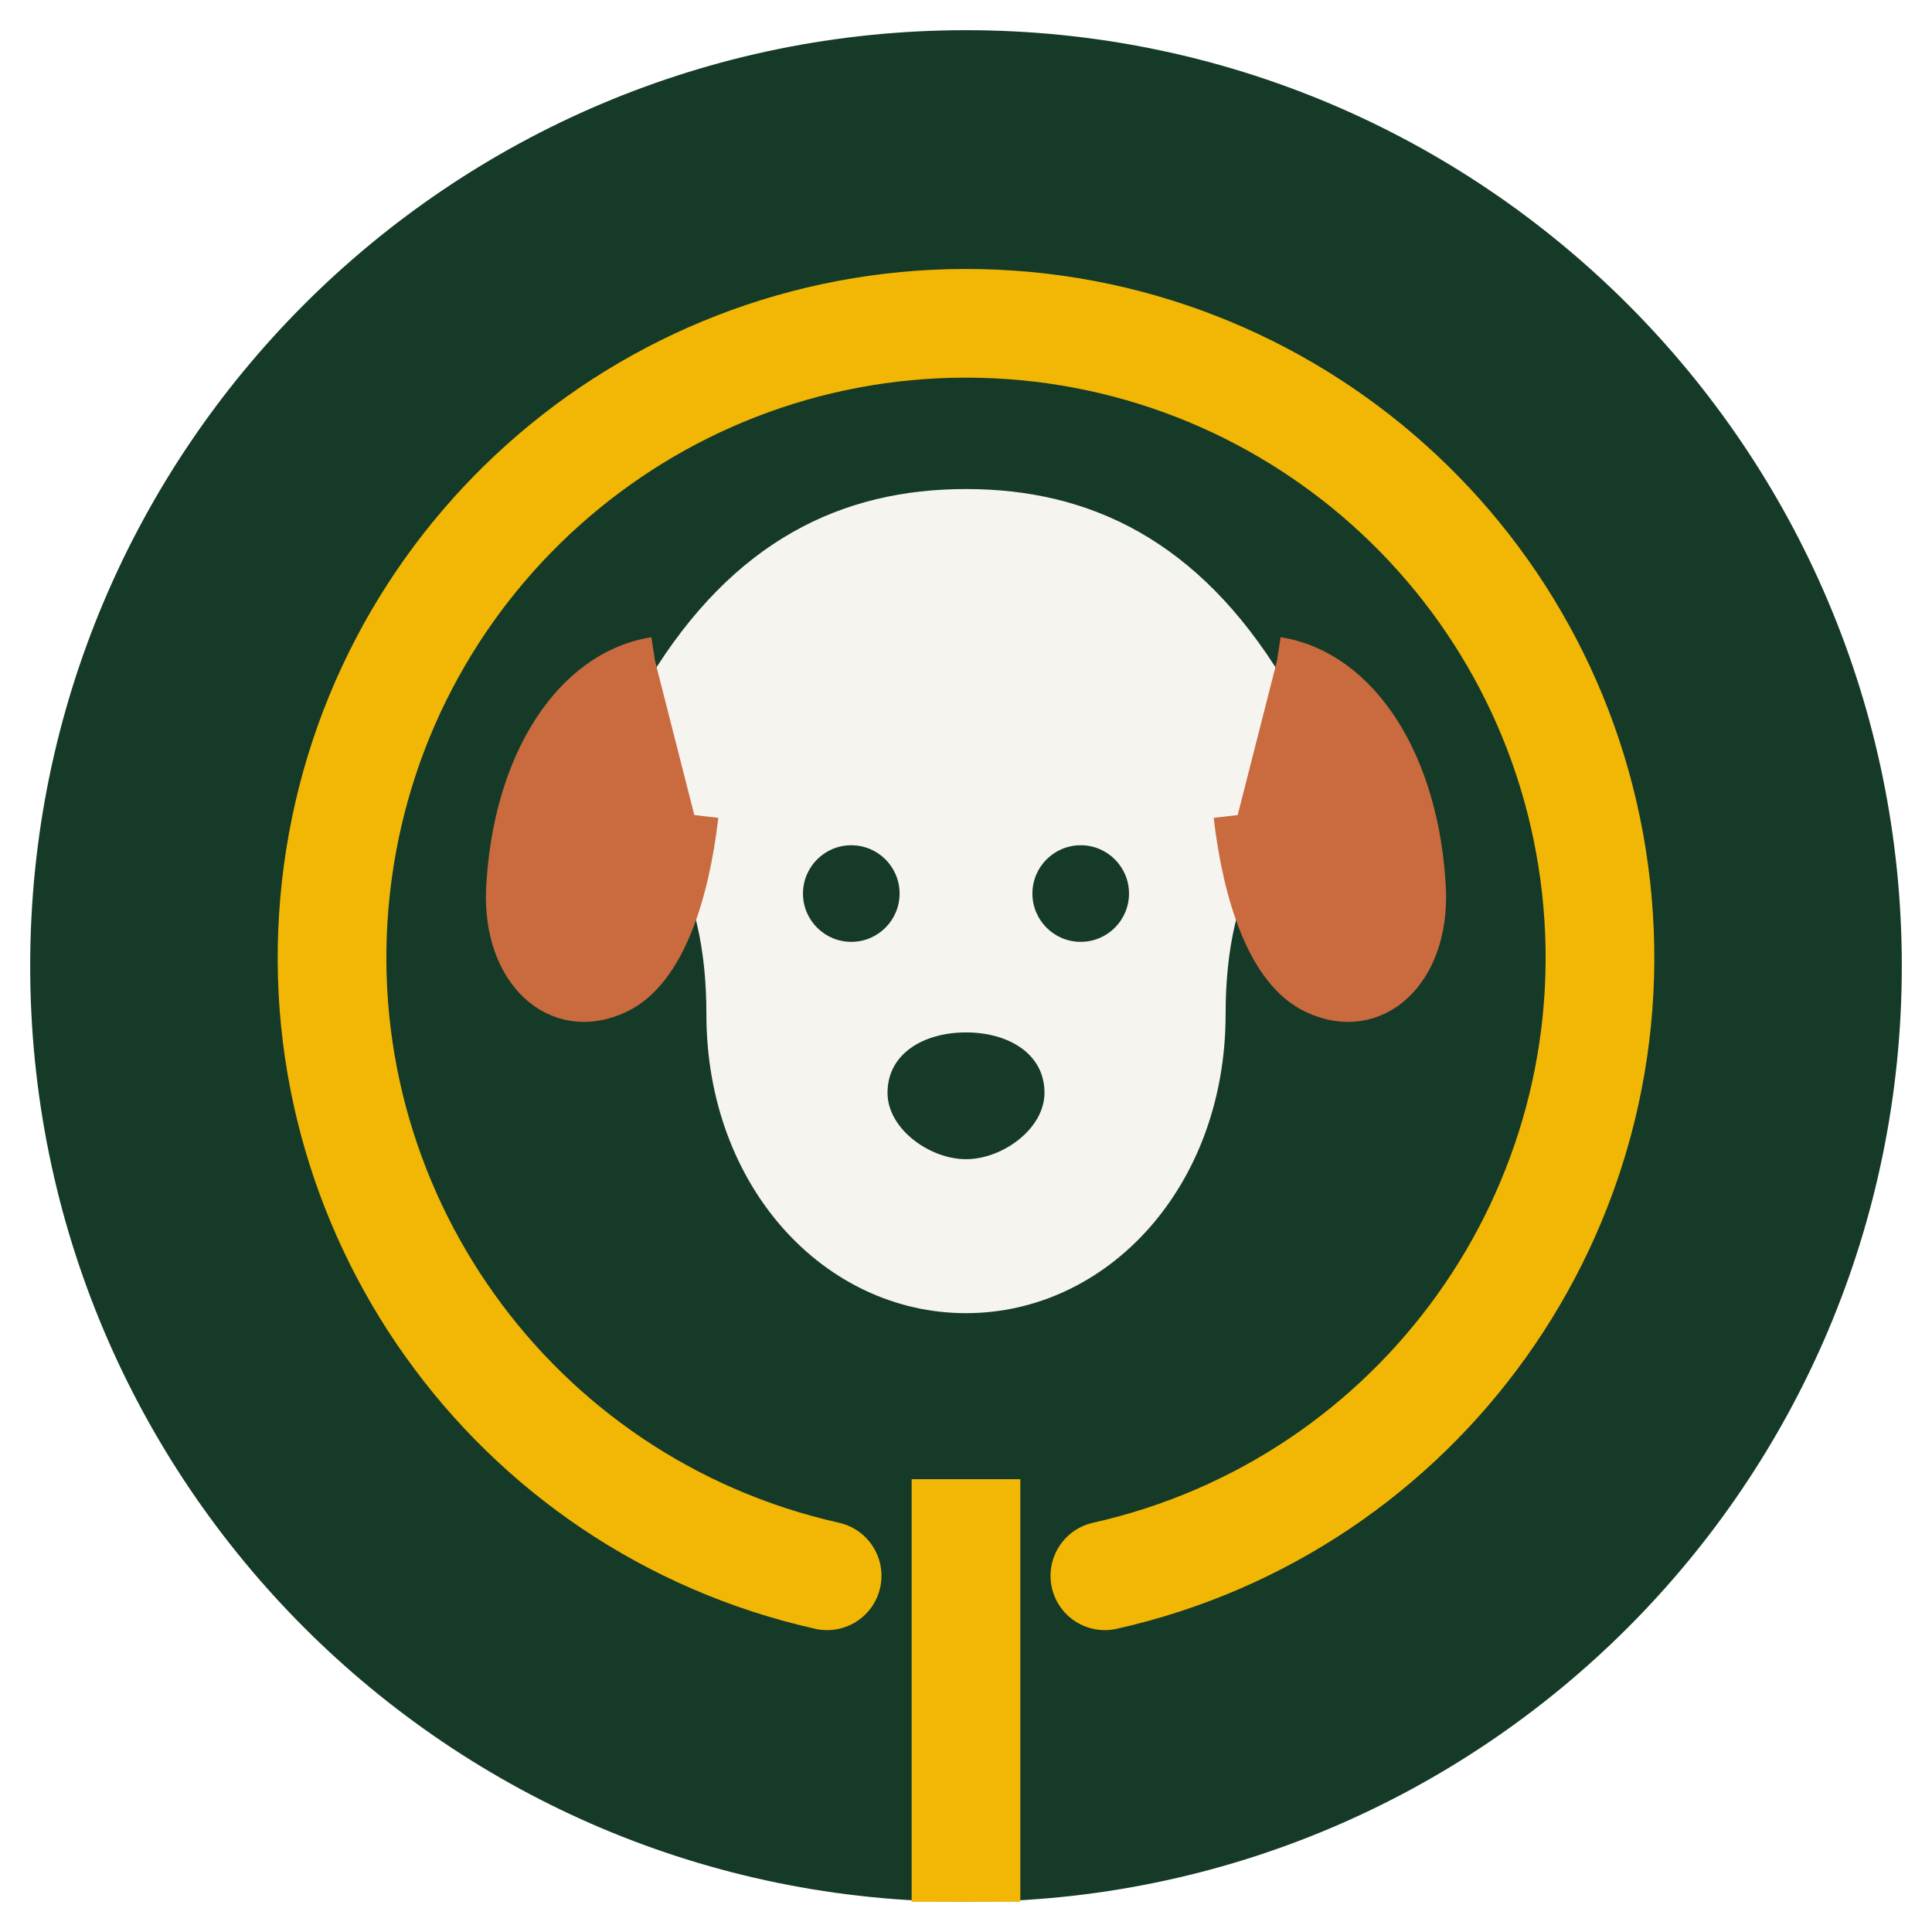
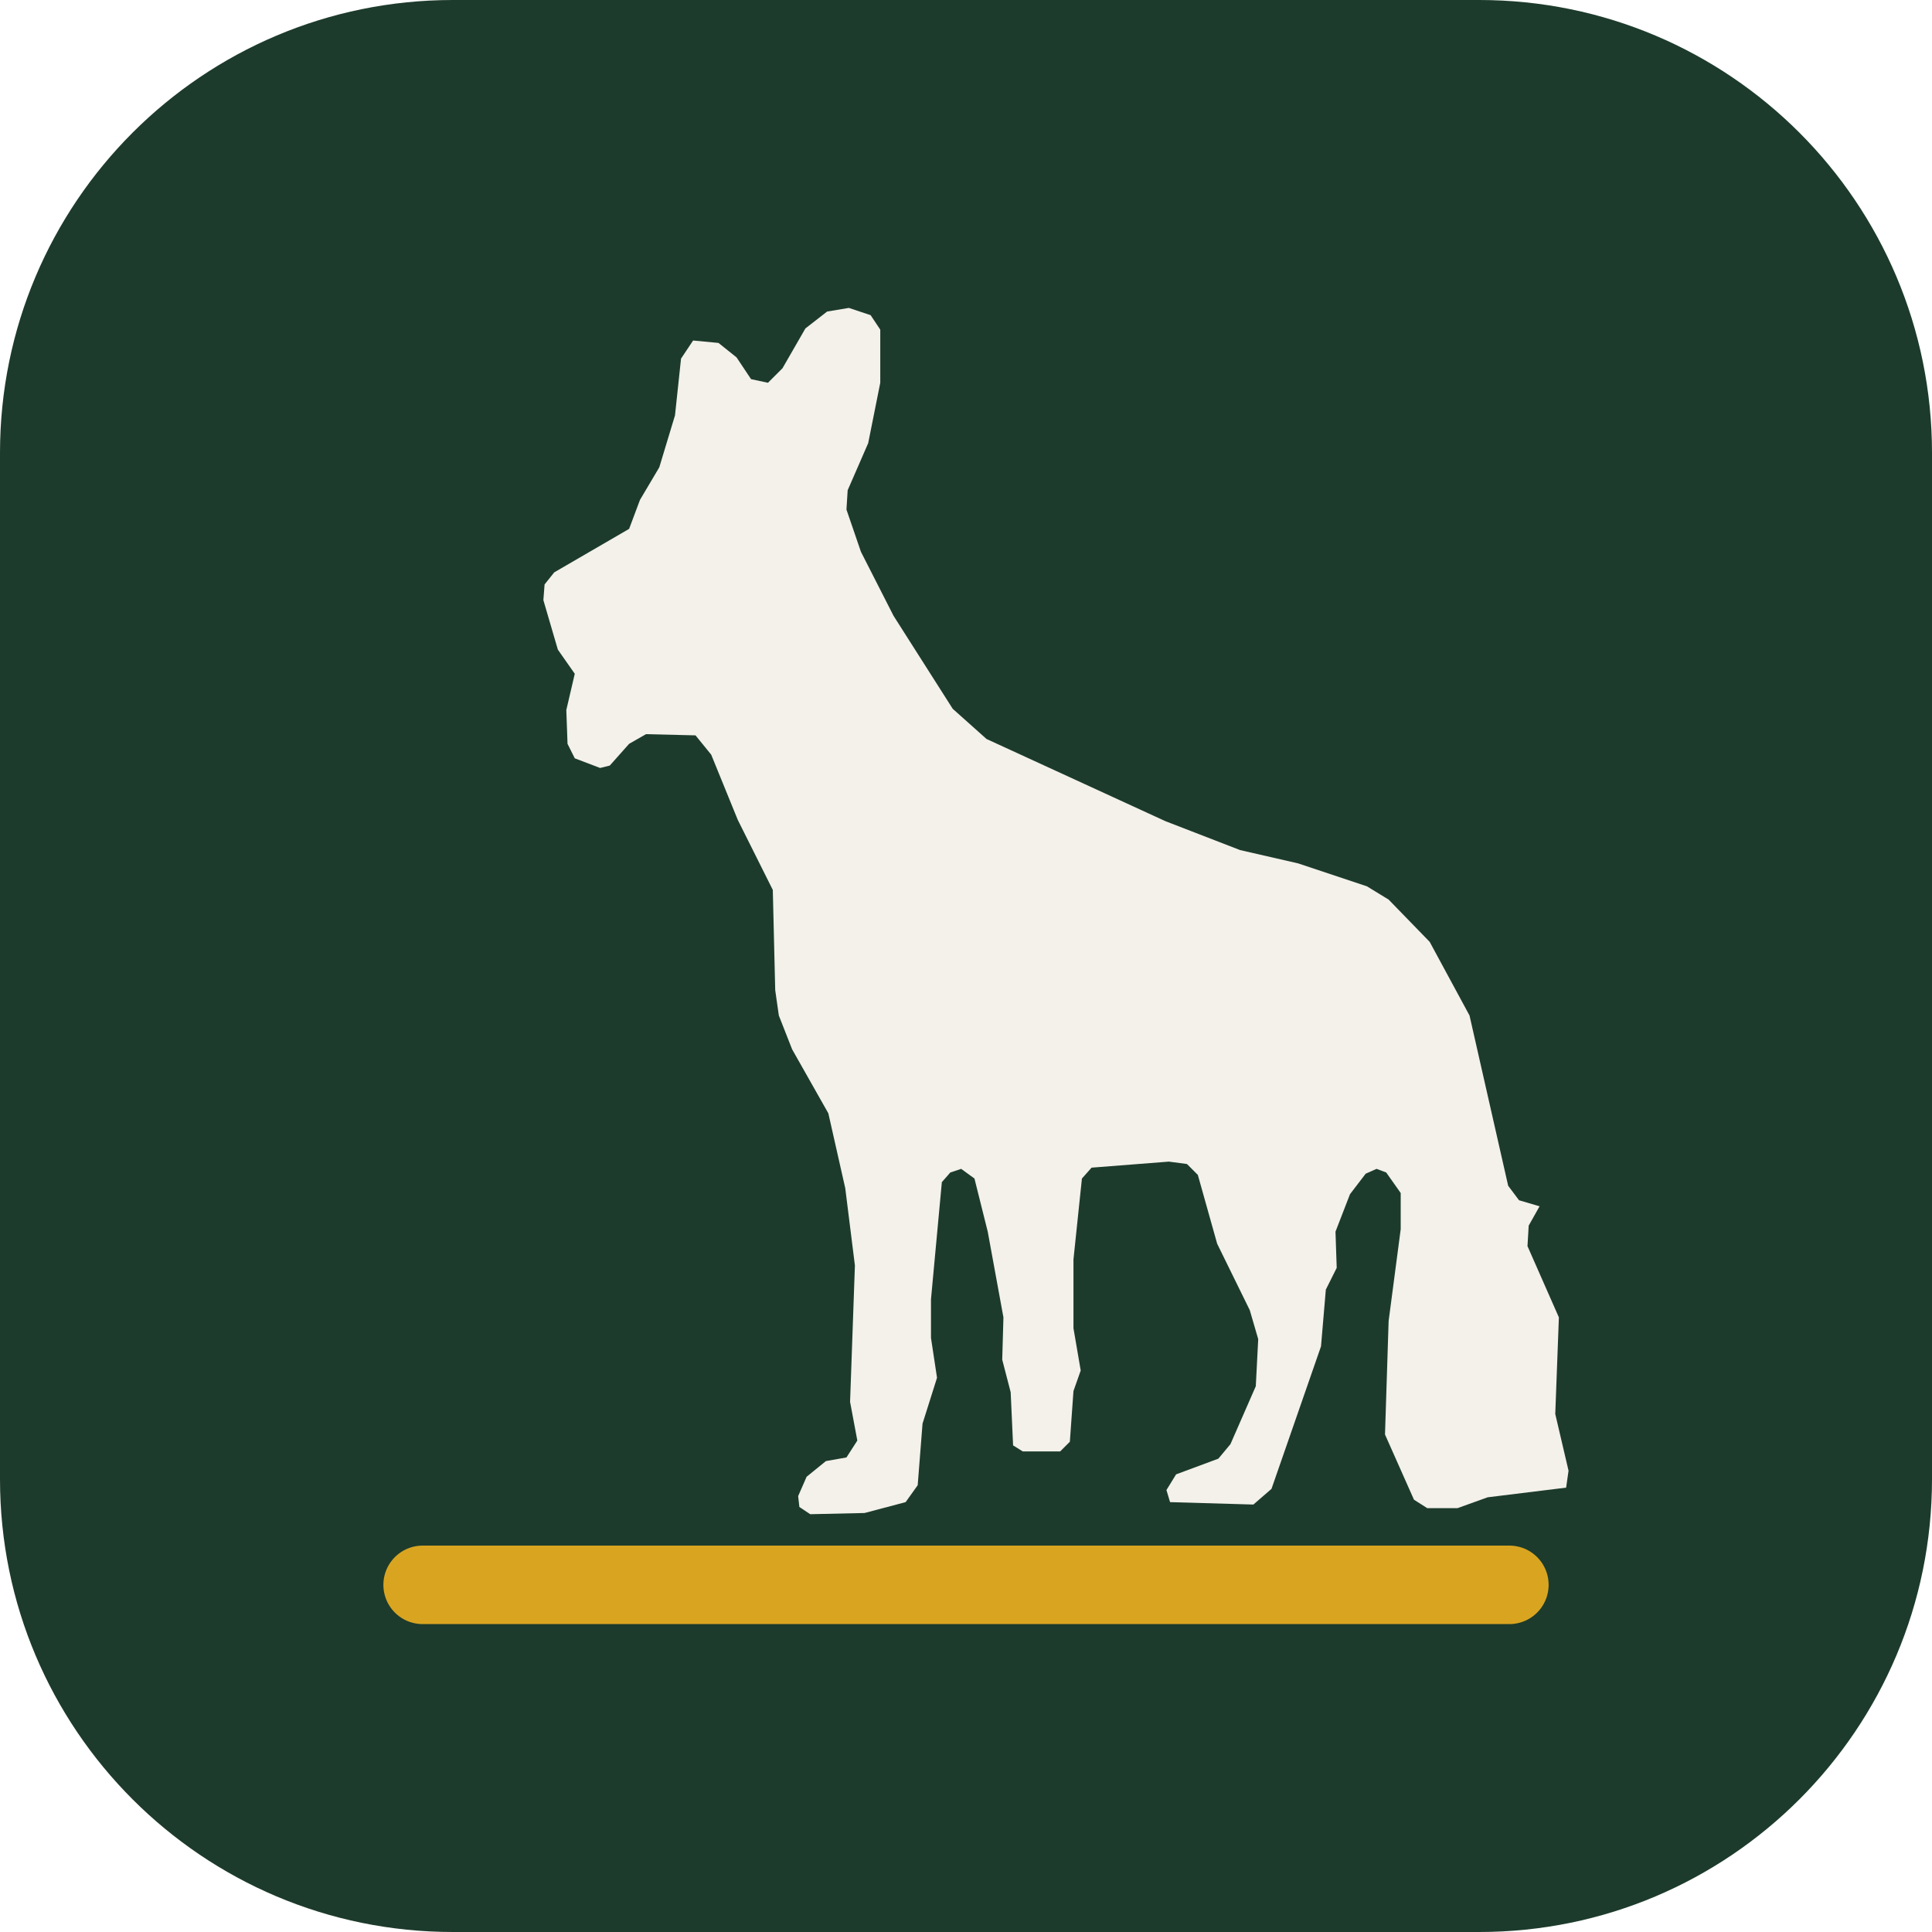
<svg class="logo" viewBox="0 0 64 64" aria-hidden="true">
-   <circle cx="32" cy="32" r="31" fill="#163a28" />
-   <path d="M27.4 52.2A21 21 0 1 1 36.6 52.2" fill="none" stroke="#f2b705" stroke-width="3.6" stroke-linecap="round" />
-   <path d="M32 49v14" stroke="#f2b705" stroke-width="3.6" />
-   <path d="M21.5 22.5c2.8-4.6 6.4-6.3 10.5-6.3s7.7 1.7 10.5 6.3c1.2 2 .4 3.6-.6 5.5-.9 1.7-1.3 3.4-1.3 5.6 0 5.7-3.9 9.9-8.6 9.9s-8.6-4.2-8.6-9.9c0-2.2-.4-3.9-1.3-5.6-1-1.9-1.8-3.5-.6-5.5z" fill="#f5f4ee" />
-   <path d="M21.7 21.9c-2.6.4-4.6 3.4-4.8 7.6-.1 2.6 1.6 4.2 3.5 3.3 1.5-.7 2.3-3.2 2.6-5.8M42.3 21.9c2.6.4 4.6 3.4 4.8 7.6.1 2.6-1.6 4.2-3.5 3.3-1.5-.7-2.3-3.2-2.6-5.8" fill="#c96a3f" stroke="#c96a3f" stroke-width="1.6" stroke-linejoin="round" />
-   <circle cx="28.2" cy="29.6" r="1.6" fill="#163a28" />
-   <circle cx="35.8" cy="29.6" r="1.6" fill="#163a28" />
-   <path d="M29.4 36.2c0-1.3 1.2-2 2.6-2s2.6.7 2.6 2c0 1.2-1.4 2.2-2.6 2.2s-2.6-1-2.6-2.2z" fill="#163a28" />
+   <rect width="64" height="64" rx="15" fill="#1d3b2c" />
+   <path d="M14 52.5h36" stroke="#d9a520" stroke-width="2.6" stroke-linecap="round" />
+   <path transform="translate(15 10.2) scale(.4)" fill="#f3f1ea" d="M19.9 2.7 L18.9 4.2 L18.4 8.9 L17.1 13.2 L15.5 15.9 L14.6 18.3 L8.4 21.9 L7.6 22.9 L7.5 24.2 L8.7 28.3 L10.1 30.3 L9.4 33.3 L9.5 36.1 L10.1 37.3 L12.2 38.1 L13.0 37.9 L14.6 36.1 L16.0 35.3 L20.1 35.4 L21.4 37.0 L23.6 42.4 L26.5 48.2 L26.7 56.5 L27.0 58.6 L28.1 61.4 L31.1 66.7 L32.5 72.9 L33.3 79.3 L32.9 90.6 L33.5 93.8 L32.6 95.2 L30.9 95.5 L29.3 96.8 L28.6 98.4 L28.7 99.3 L29.6 99.9 L34.1 99.8 L37.5 98.9 L38.5 97.5 L38.9 92.4 L40.1 88.6 L39.6 85.3 L39.6 82.1 L40.5 72.4 L41.2 71.6 L42.1 71.3 L43.2 72.1 L44.3 76.5 L45.6 83.6 L45.5 87.1 L46.2 89.8 L46.4 94.2 L47.2 94.7 L50.3 94.7 L51.1 93.9 L51.4 89.7 L52.0 88.0 L51.4 84.5 L51.4 78.8 L52.1 72.1 L52.9 71.2 L59.3 70.7 L60.8 70.9 L61.7 71.8 L63.3 77.5 L66.0 83.0 L66.7 85.4 L66.5 89.3 L64.4 94.1 L63.4 95.3 L59.9 96.6 L59.1 97.9 L59.4 98.9 L66.3 99.1 L67.8 97.8 L71.9 86.0 L72.3 81.3 L73.2 79.5 L73.1 76.5 L74.3 73.4 L75.6 71.7 L76.5 71.3 L77.3 71.6 L78.5 73.3 L78.5 76.3 L77.5 83.9 L77.2 93.3 L79.6 98.7 L80.7 99.4 L83.2 99.4 L85.7 98.5 L92.2 97.7 L92.4 96.3 L91.3 91.6 L91.6 83.6 L89.0 77.7 L89.1 76.0 L90.0 74.4 L88.3 73.9 L87.4 72.7 L84.2 58.6 L80.9 52.5 L77.5 49.0 L75.7 47.9 L70.0 46.0 L65.2 44.9 L59.0 42.5 L44.2 35.7 L41.4 33.2 L36.5 25.5 L33.8 20.2 L32.6 16.7 L32.7 15.1 L34.4 11.2 L35.4 6.2 L35.4 1.8 L34.6 0.6 L32.8 0.0 L31.0 0.3 L29.2 1.7 L27.3 5.0 L26.1 6.2 L24.7 5.9 L23.5 4.1 L22.0 2.9Z" />
</svg>
